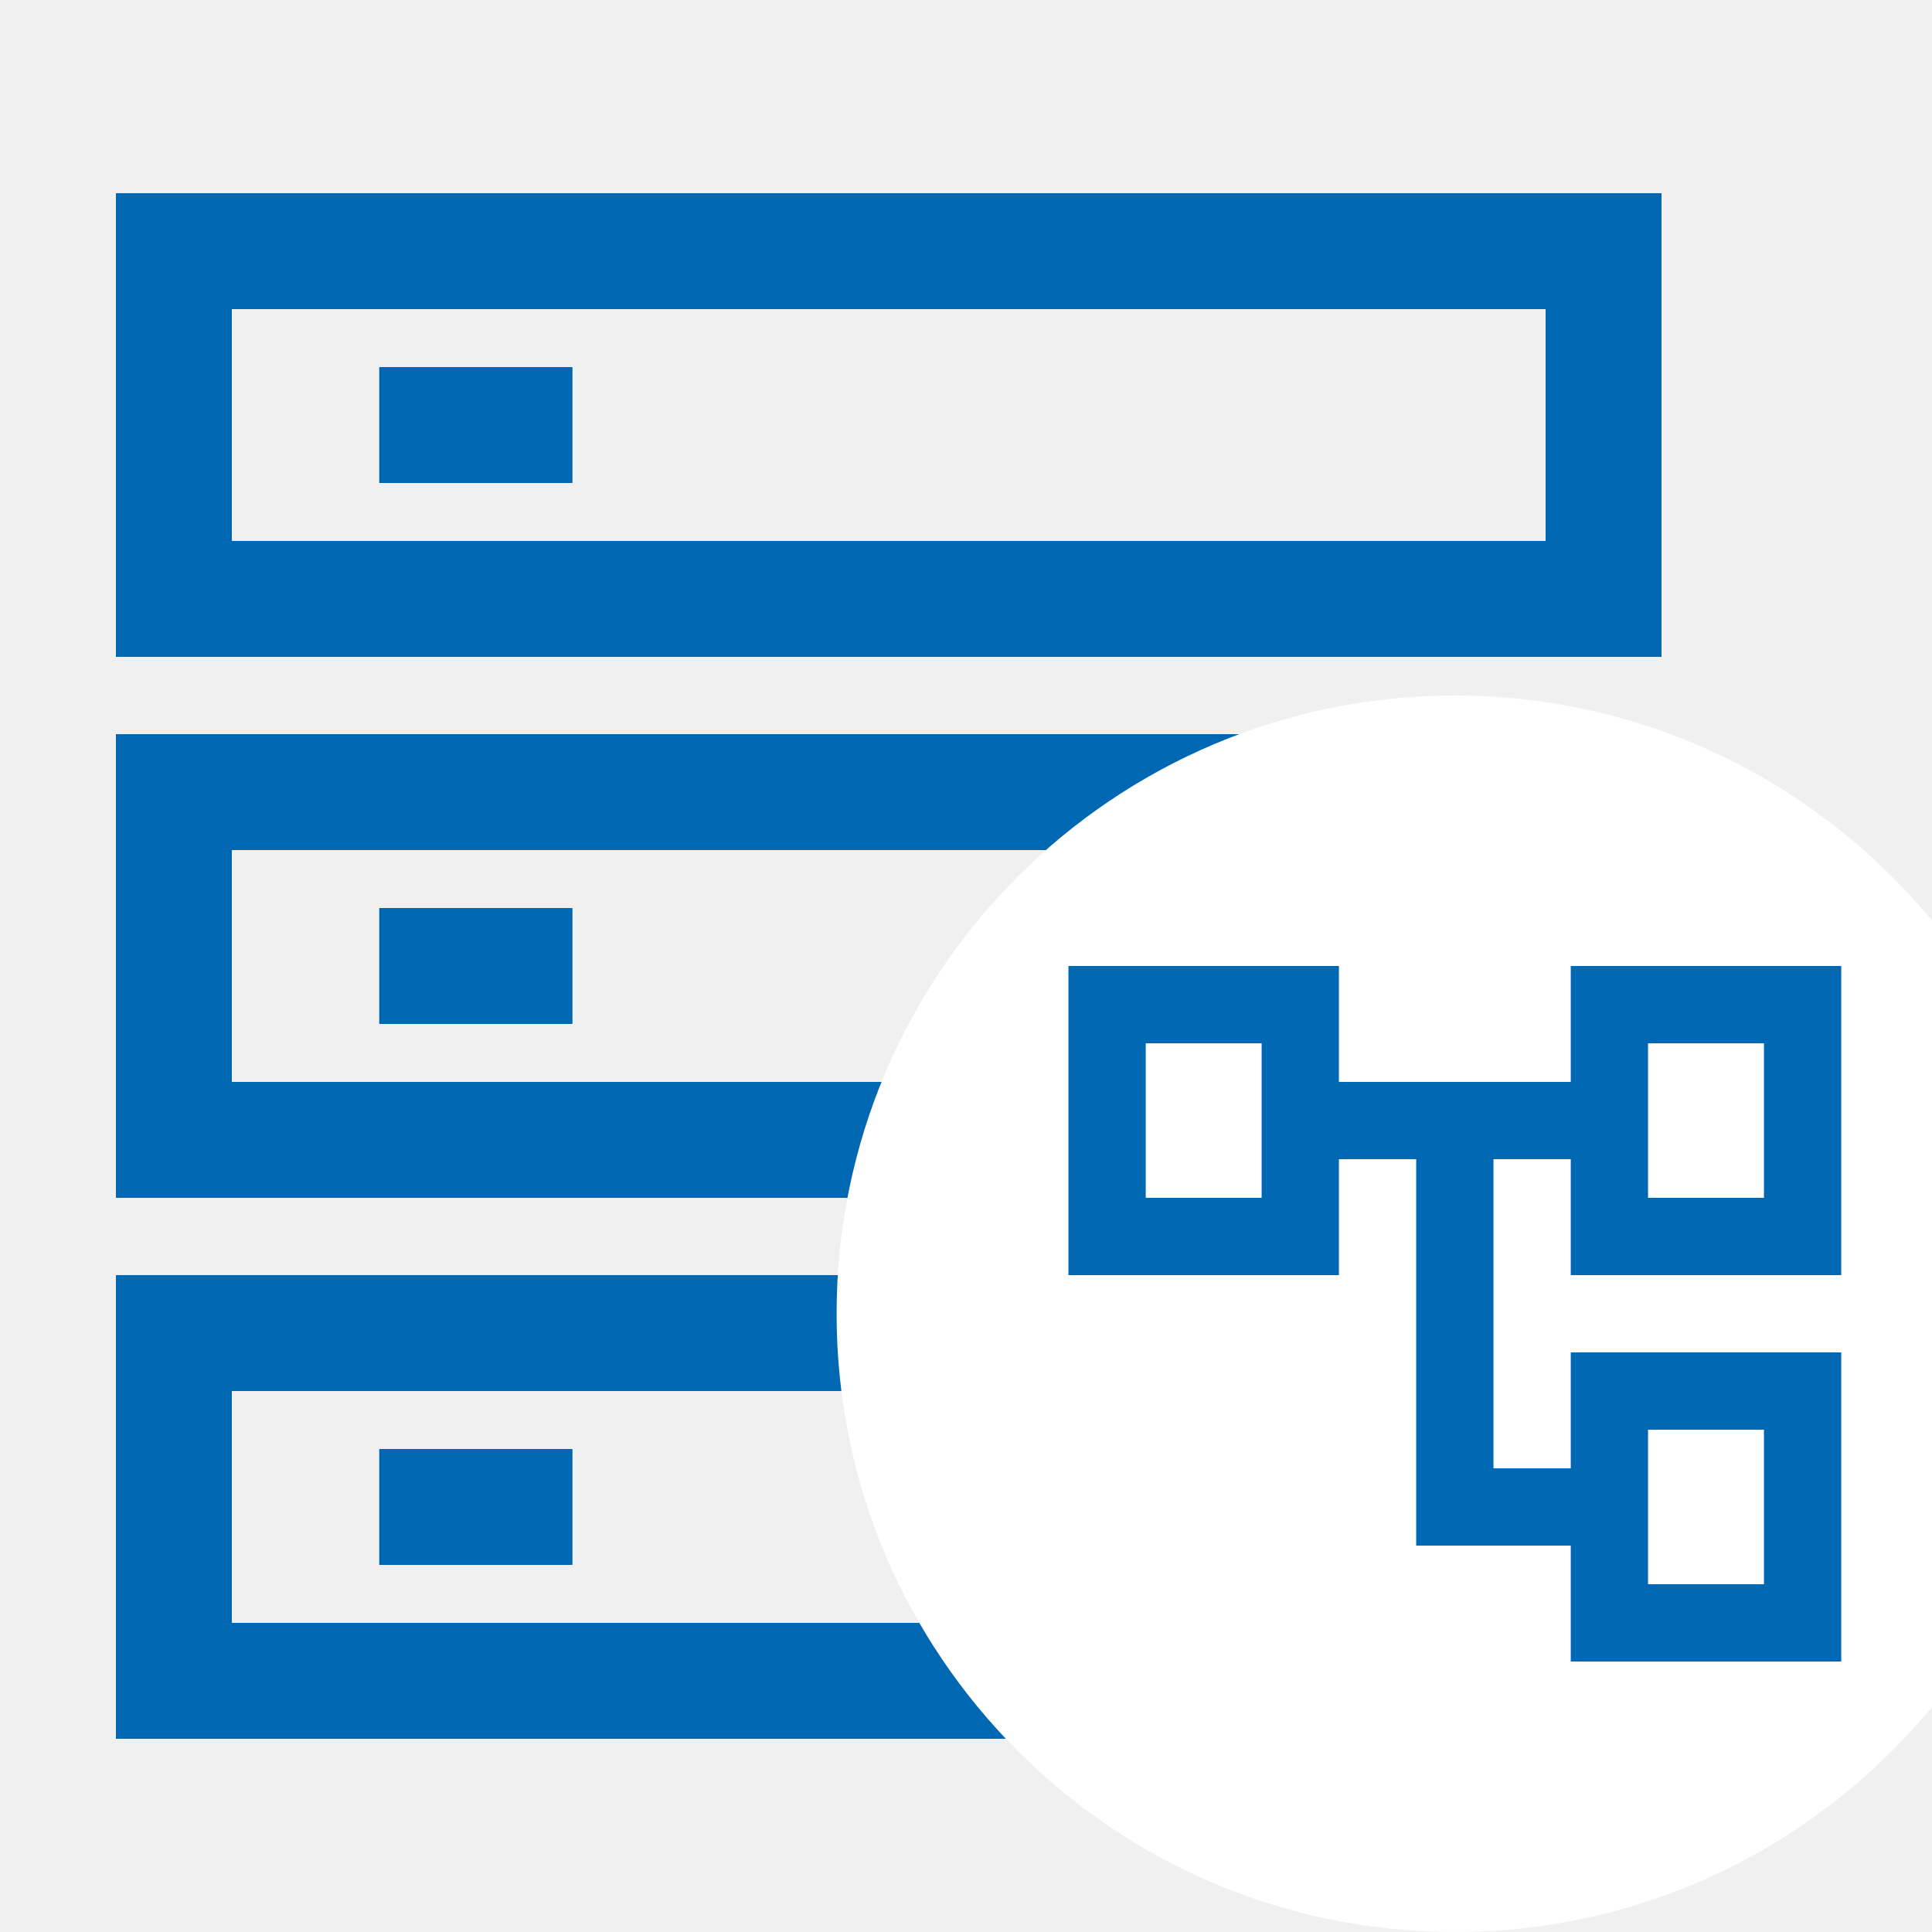
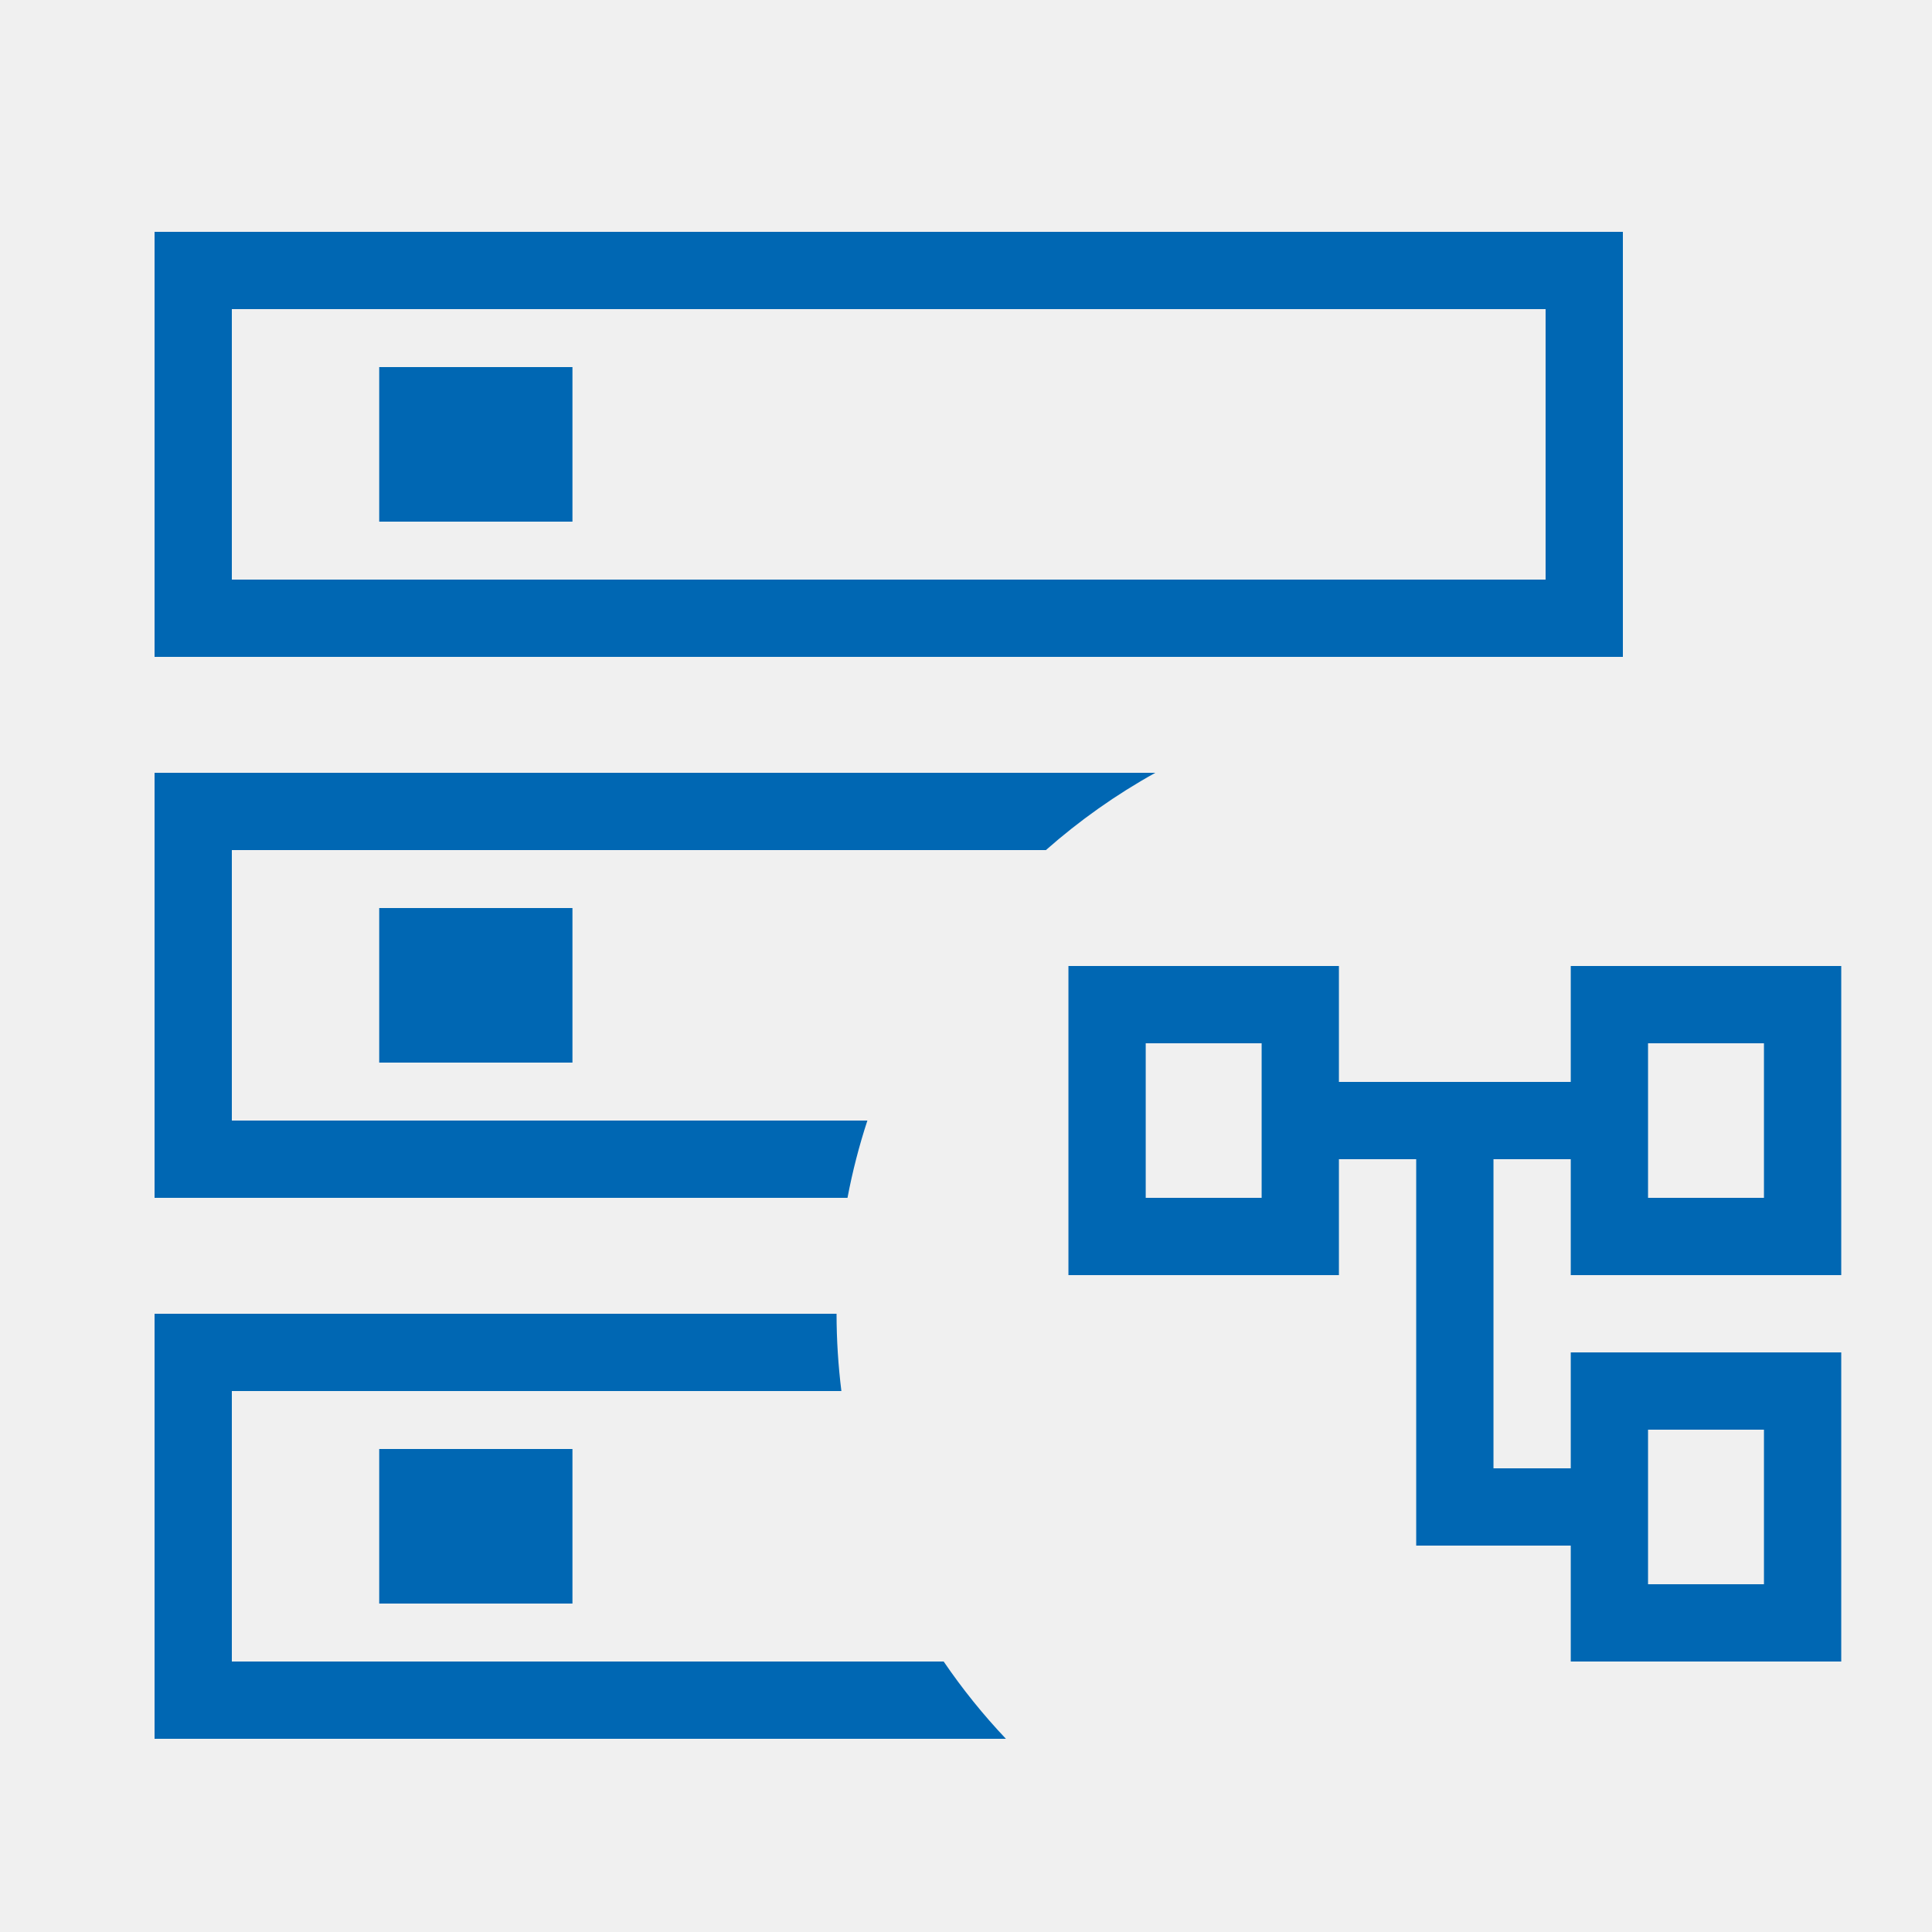
<svg xmlns="http://www.w3.org/2000/svg" width="50" height="50" viewBox="0 0 50 50" fill="none">
-   <g clip-path="url(#clip0_706_1051)">
-     <rect x="4.5" y="6.5" width="37" height="9" stroke="#0067B3" stroke-width="3" />
-     <rect x="9.815" y="9.5" width="5" height="3" fill="#0067B3" />
-     <rect x="4.5" y="20.5" width="37" height="9" stroke="#0067B3" stroke-width="3" />
-     <rect x="9.815" y="23.5" width="5" height="3" fill="#0067B3" />
-     <rect x="4.5" y="34.5" width="37" height="9" stroke="#0067B3" stroke-width="3" />
-     <rect x="9.815" y="37.5" width="5" height="3" fill="#0067B3" />
-     <circle cx="37.651" cy="34" r="16" fill="white" />
-     <path d="M47.651 33V25H40.651V28H34.651V25H27.651V33H34.651V30H36.651V40H40.651V43H47.651V35H40.651V38H38.651V30H40.651V33H47.651ZM32.651 31H29.651V27H32.651V31ZM42.651 37H45.651V41H42.651V37ZM42.651 27H45.651V31H42.651V27Z" fill="#0067B3" />
-   </g>
-   <defs>
-     <clipPath id="clip0_706_1051">
-       <rect width="50" height="50" fill="white" />
-     </clipPath>
-   </defs>
+   <path d="M21.65 34C21.65 34.677 21.694 35.345 21.775 36H6V43H24.422C24.906 43.71 25.445 44.379 26.033 45H4V34H21.65ZM14.815 41.5H9.814V37.5H14.815V41.5ZM29.9 20C28.883 20.564 27.934 21.236 27.068 22H6V29H22.448C22.235 29.649 22.062 30.317 21.933 31H4V20H29.9ZM14.815 27.5H9.814V23.5H14.815V27.5ZM42 17H4V6H42V17ZM6 15H40V8H6V15ZM14.815 13.5H9.814V9.5H14.815V13.5Z" fill="#0067B3" />
+   <path d="M47.651 33V25H40.651V28H34.651V25H27.651V33H34.651V30H36.651V40H40.651V43H47.651V35H40.651V38H38.651V30H40.651V33H47.651ZM32.651 31H29.651V27H32.651V31ZM42.651 37H45.651V41H42.651V37ZM42.651 27H45.651V31H42.651V27Z" fill="#0067B3" />
</svg>
